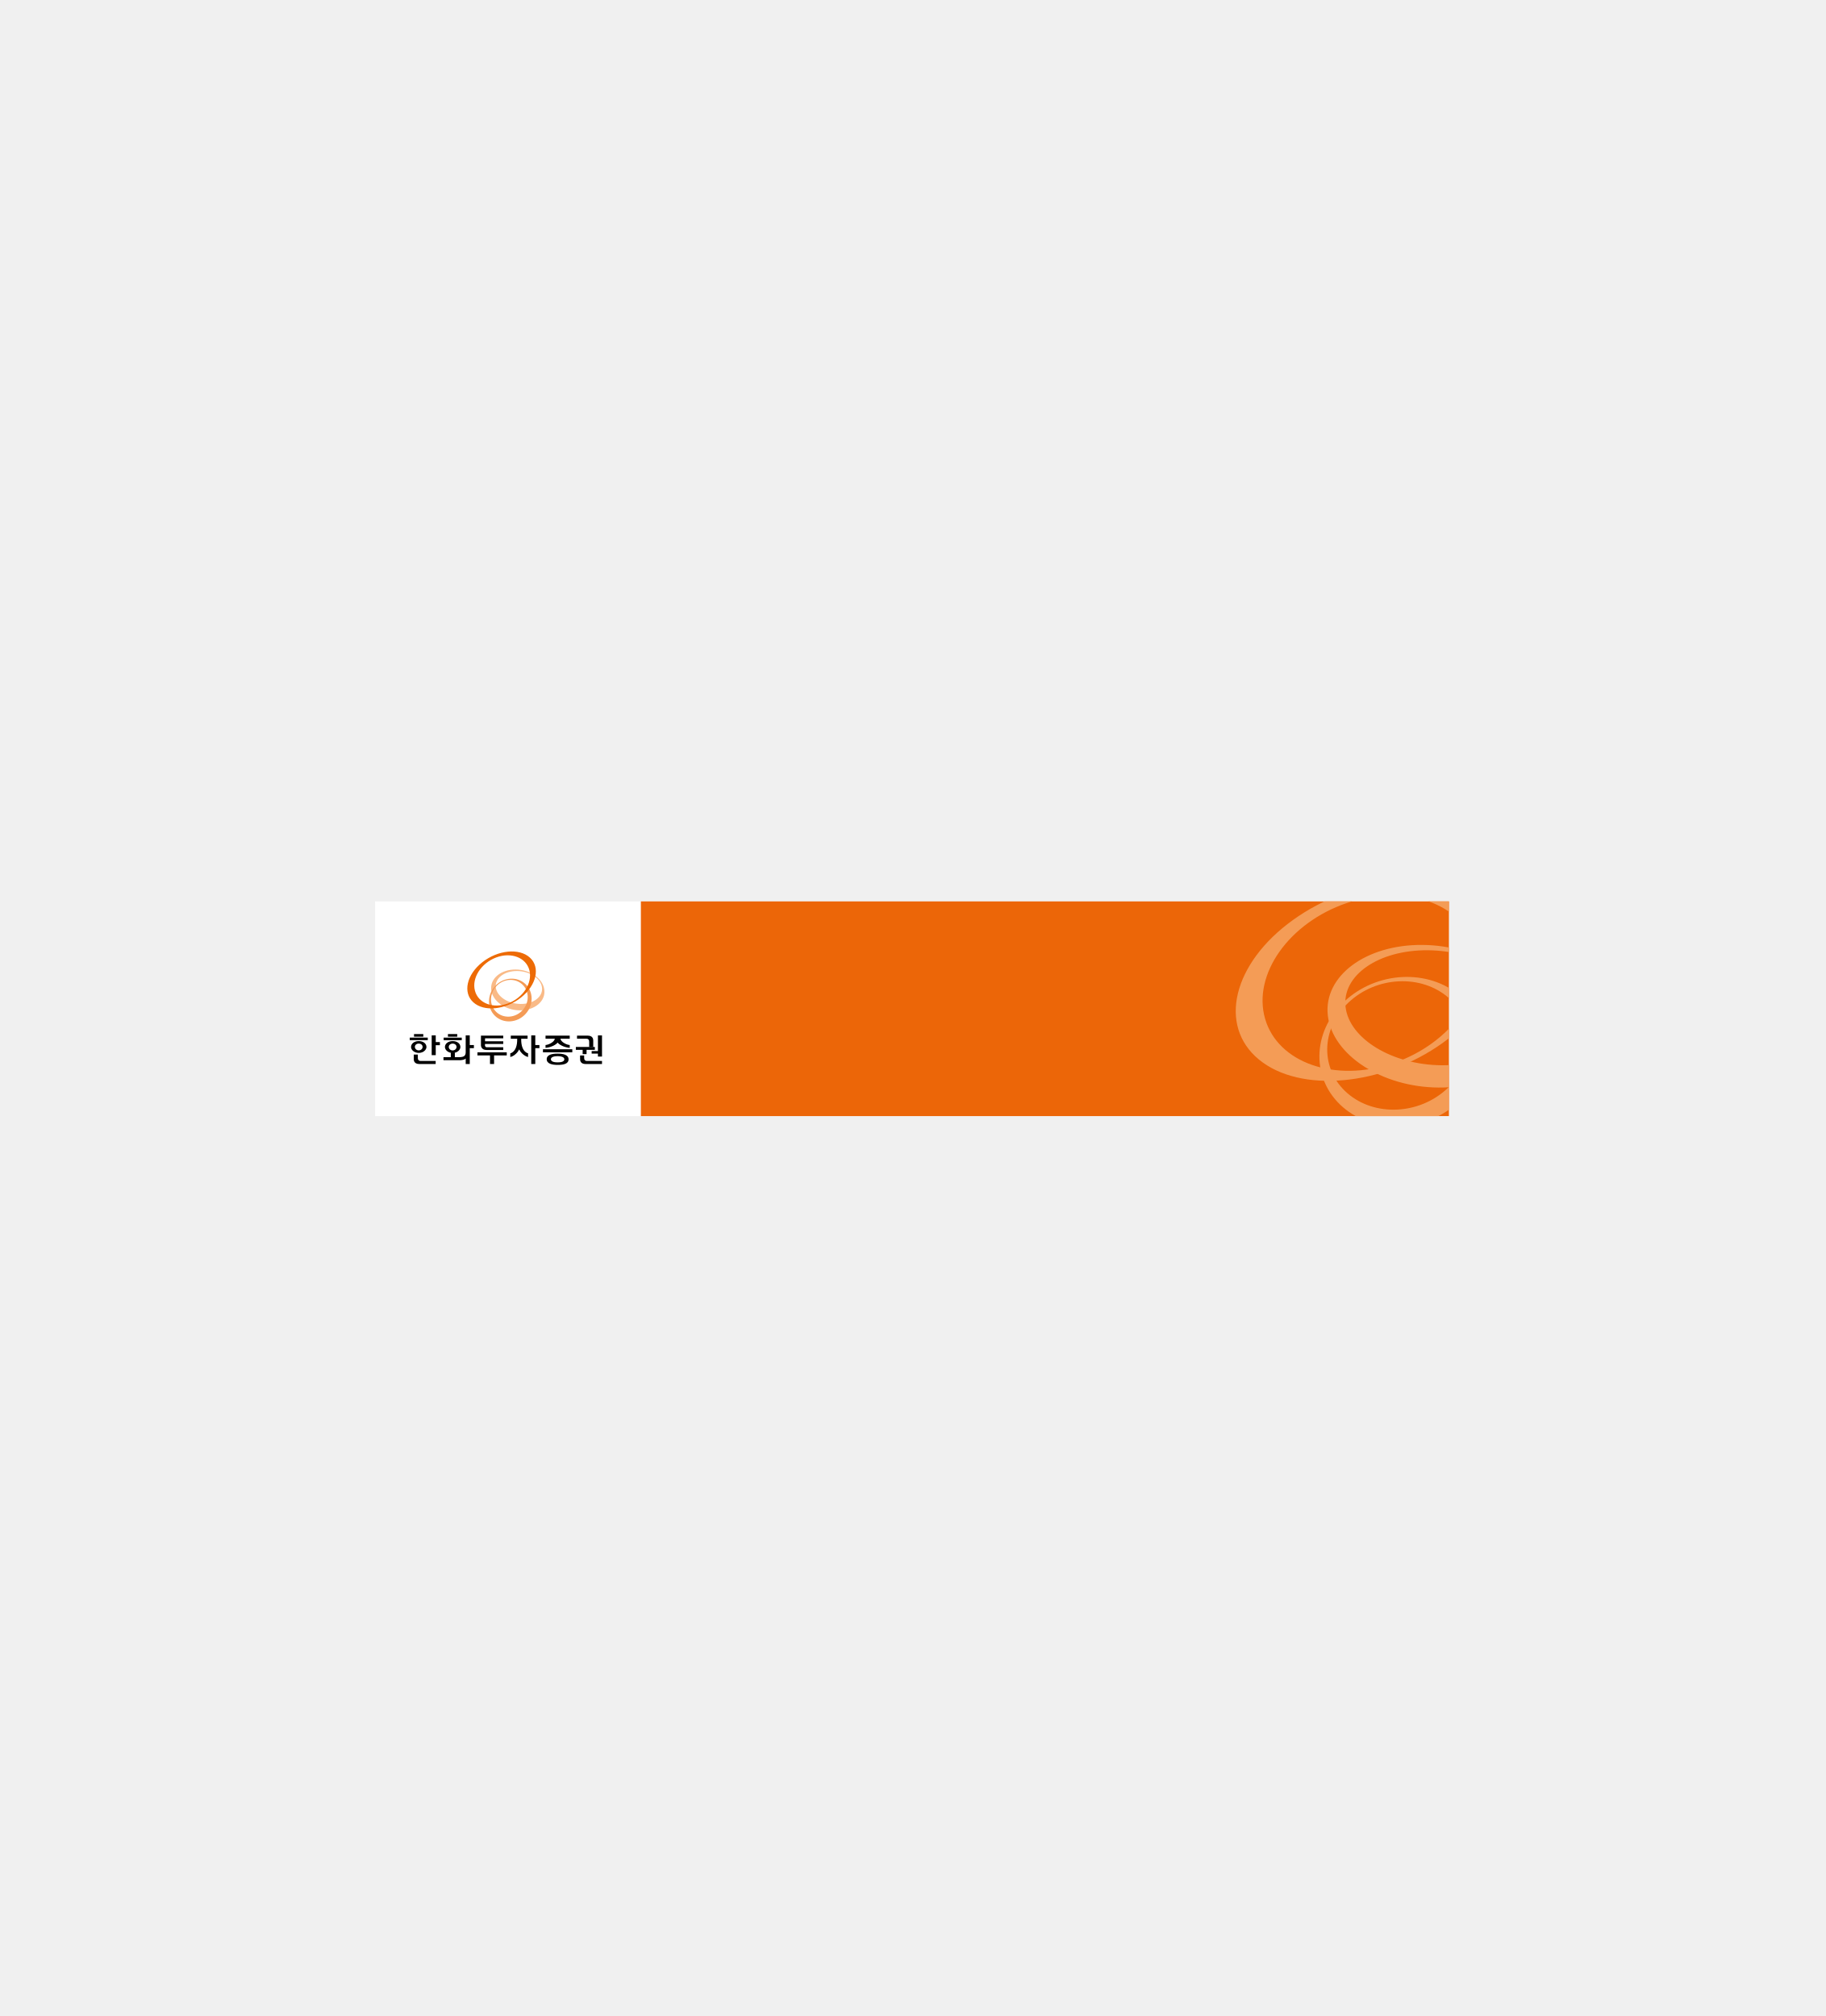
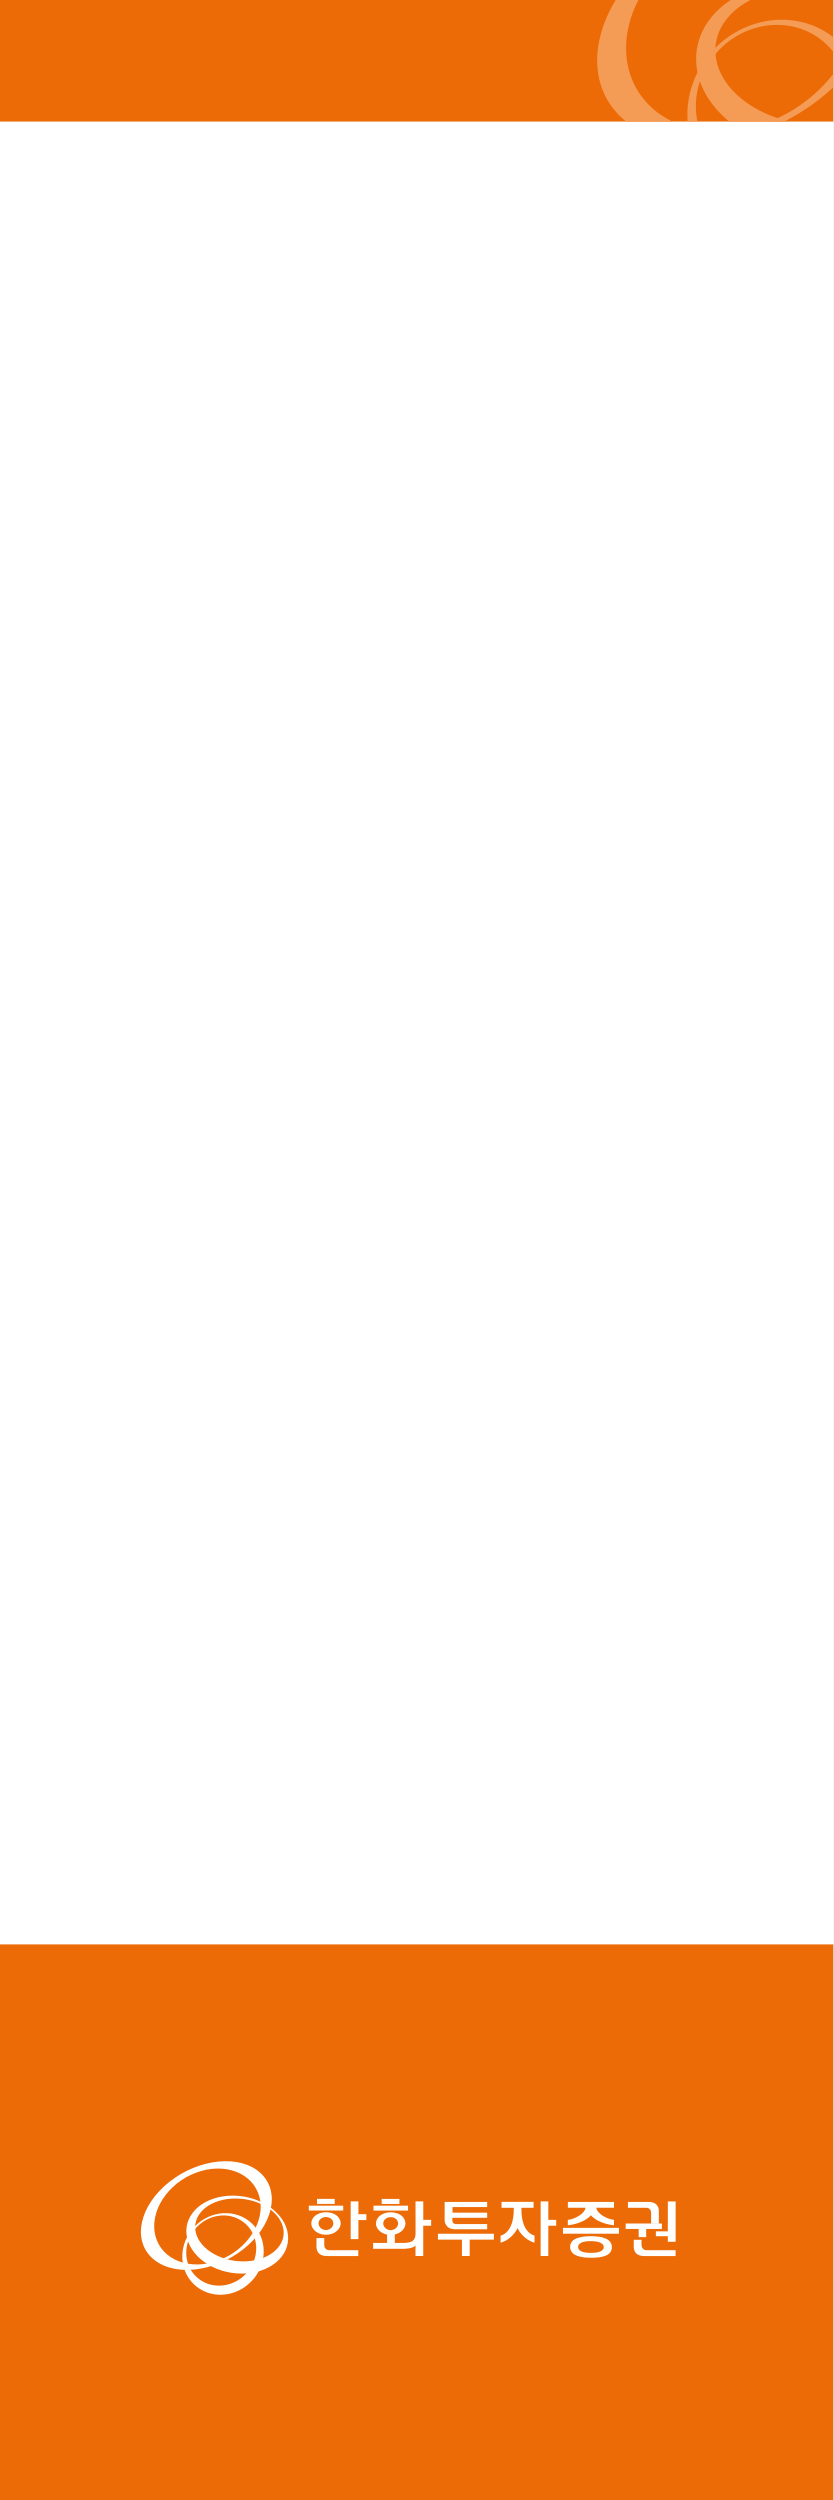
- <svg xmlns="http://www.w3.org/2000/svg" xmlns:xlink="http://www.w3.org/1999/xlink" version="1.1" id="Layer_1" x="0px" y="0px" viewBox="0 0 1927.56 2128.82" style="enable-background:new 0 0 1927.56 2128.82;" xml:space="preserve">
+ <svg xmlns="http://www.w3.org/2000/svg" xmlns:xlink="http://www.w3.org/1999/xlink" version="1.1" id="Layer_1" x="0px" y="0px" viewBox="878 809.82 170.08 510.24" style="enable-background:new 0 0 1927.56 2128.82;" xml:space="preserve">
  <style type="text/css">
- 	.st0{fill-rule:evenodd;clip-rule:evenodd;fill:#FFFFFF;}
- 	.st1{fill:#F9BA87;}
- 	.st2{fill:#F49B56;}
- 	.st3{fill:#ED6B06;}
	
- 		.st4{clip-path:url(#SVGID_00000021824868744023201650000002021082026501673406_);fill-rule:evenodd;clip-rule:evenodd;fill:#EC6608;}
- 	.st5{clip-path:url(#SVGID_00000141430772371158983930000016846752906953512069_);fill:#F49C56;}
+ 		.st0{clip-path:url(#SVGID_00000156586298947100507060000008074838824624221854_);fill-rule:evenodd;clip-rule:evenodd;fill:#FFFFFF;}
+ 	
+ 		.st1{clip-path:url(#SVGID_00000156586298947100507060000008074838824624221854_);fill-rule:evenodd;clip-rule:evenodd;fill:#ED6B06;}
+ 	.st2{fill-rule:evenodd;clip-rule:evenodd;fill:#ED6B06;}
+ 	.st3{clip-path:url(#SVGID_00000134232469392522435510000008935462739209289371_);fill:#F49C56;}
+ 	.st4{fill:#FFFFFF;}
</style>
  <g>
-     <rect x="396" y="951.82" class="st0" width="1133.76" height="226.77" />
-     <path class="st1" d="M574.73,1045.55c-1.2-11.91-14.75-21.66-30.27-21.79c-15.49-0.12-27.1,9.43-25.87,21.33   c1.22,11.9,14.78,21.68,30.27,21.8C564.37,1067.02,575.96,1057.45,574.73,1045.55 M523.44,1042.55c-1.03-9.59,9.02-17.3,22.5-17.19   c13.47,0.1,25.25,7.98,26.31,17.56c1.06,9.62-9.02,17.32-22.49,17.22C536.28,1060.04,524.5,1052.17,523.44,1042.55" />
-     <path class="st2" d="M523.02,1040.93c-8.86,9.26-9.01,23.53-0.33,31.87c8.7,8.31,22.96,7.56,31.85-1.73   c8.87-9.28,9.02-23.53,0.31-31.87C546.17,1030.89,531.91,1031.65,523.02,1040.93 M551.33,1067.12c-7.64,7.97-19.9,8.63-27.38,1.46   c-7.49-7.14-7.36-19.44,0.28-27.4c7.64-7.98,19.9-8.65,27.39-1.48C559.1,1046.88,558.98,1059.14,551.33,1067.12" />
-     <path class="st3" d="M509.11,1016.17c-16.5,13.05-20.68,31.97-9.39,42.23c11.3,10.26,33.84,8.03,50.31-5.02   c16.49-13.05,20.68-31.95,9.38-42.23C548.11,1000.88,525.57,1003.13,509.11,1016.17 M523.84,1011.06   c15.9-5.95,31.59,0.07,35.09,13.45c3.48,13.38-6.55,29.06-22.45,35.01c-15.87,5.96-31.6-0.07-35.07-13.45   C497.91,1032.69,507.97,1017.02,523.84,1011.06" />
-     <path d="M500.33,1103.52h-4.37v-10.2h-4.29c0,0.27,0,18.16,0,18.16c-0.03,1.96-0.91,3.23-1.78,3.83l0-0.02   c-1.54,1.06-4.77,1.04-4.77,1.04h0h-4.9v-4.97h-4.28v4.97h-7.73v3.22c0.21,0,11.51,0,17.06,0c0.15,0,4.7-0.02,6.29-1.71   c0.06-0.07,0.1-0.13,0.12-0.18v5.89h4.28v-16.73h4.37" />
-     <rect x="472.93" y="1091.93" width="9.82" height="2.79" />
-     <rect x="468.39" y="1095.7" width="19.12" height="2.7" />
-     <path d="M477.88,1109.21c-2.26-0.01-4.09-1.68-4.08-3.72c0.02-2.05,1.86-3.48,4.12-3.48c2.27,0.01,4.09,1.46,4.09,3.51   C482,1107.56,480.15,1109.22,477.88,1109.21 M477.92,1099.34c-4.84,0-8.17,2.81-8.17,6.27c0,3.03,3.31,6.27,8.17,6.27   c4.95,0,8.16-3.33,8.16-6.27C486.08,1102.15,482.91,1099.34,477.92,1099.34" />
-     <path d="M464.43,1103.67c0.01-0.24,0-3.02,0-3.26h-4.38v-7.08h-4.28v20.89h4.28v-10.54" />
-     <path d="M459.97,1120.3h-16.08c-0.92,0-1.56-0.32-2.05-0.88c-0.62-0.69-0.7-1.6-0.69-2.7v-3.13h-4.31v4.81   c-0.01,1.29,0.31,5.13,5.77,5.15h17.37" />
-     <rect x="437.12" y="1091.93" width="9.78" height="2.78" />
-     <path d="M442.08,1109.16c-2.26-0.01-4.07-1.67-4.07-3.71c0.01-2.04,1.84-3.47,4.1-3.46c2.26,0.01,4.07,1.45,4.06,3.49   C446.17,1107.52,444.34,1109.16,442.08,1109.16 M442.11,1099.33c-4.82,0-8.13,2.8-8.13,6.25c0,3.02,3.3,6.25,8.13,6.25   c4.92,0,8.14-3.31,8.14-6.25C450.24,1102.13,447.08,1099.33,442.11,1099.33" />
-     <rect x="432.61" y="1095.68" width="19.03" height="2.68" />
-     <polyline points="521.64,1114.48 521.64,1123.54 517.34,1123.54 517.34,1114.48 504.07,1114.48 504.07,1111.24 535.02,1111.24    535.02,1114.48  " />
-     <path d="M513.89,1105.85h17.42v2.87h-17.73c-5.46,0-5.81-4.35-5.8-4.88v-10.24h23.53v2.83H512.1v3.07c0,0,0.01,0.03,0.01,0.05h19.2   v2.83h-19.28v1.63C512.13,1105.53,513.32,1105.8,513.89,1105.85" />
-     <path d="M588.72,1121.82c-2.76-0.01-7.1-0.45-7.09-3.32c0.02-2.71,4.36-3.24,7.12-3.22c2.75,0.01,7.09,0.58,7.08,3.29   C595.83,1121.37,591.48,1121.83,588.72,1121.82 M588.77,1112.57c-5.53,0-11.56,1.02-11.56,5.92c0,4.88,5.96,6.01,11.51,6.01   c5.68,0,11.56-0.84,11.56-5.91C600.28,1113.75,594.44,1112.57,588.77,1112.57" />
-     <path d="M601.51,1093.59h-25.54v3.22h9.74c0,0.54-0.24,1.09-0.45,1.46c-1.72,2.98-6.63,5.06-9.29,5.23v3.02   c7.23-0.75,11.62-3.99,12.77-5.6c1.15,1.61,5.54,4.85,12.77,5.6v-3.02c-2.67-0.17-7.58-2.25-9.3-5.23   c-0.22-0.37-0.45-0.84-0.45-1.46h9.74" />
-     <polyline points="590.82,1107.97 586.55,1107.97 573.24,1107.97 573.24,1111.19 604.23,1111.19 604.23,1107.97  " />
-     <path d="M620.58,1093.6c0,0-11.1,0.01-11.37,0v3.25h10.09c0.92,0.01,1.56,0.31,2.05,0.86c0.62,0.7,0.69,1.6,0.69,2.69v5.29   c0.24,0,4.04,0.02,4.3,0.02v-6.97C626.33,1097.44,626.02,1093.63,620.58,1093.6" />
-     <polyline points="631.29,1115.68 635.59,1115.68 635.59,1093.35 631.29,1093.35 631.29,1109.89 624.66,1109.89 624.66,1112.57    631.29,1112.57  " />
-     <polyline points="607.97,1105.55 628.02,1105.55 628.02,1108.58 619.29,1108.58 619.29,1113.1 615.16,1113.1 615.16,1108.58    607.97,1108.58  " />
-     <path d="M635.59,1120.31h-16.1c-0.92,0-1.57-0.32-2.05-0.88c-0.62-0.69-0.7-1.6-0.7-2.7v-2.17h-4.29v3.85   c-0.01,1.3,0.31,5.14,5.77,5.16h17.36" />
-     <path d="M569.51,1103.53h-4.37v-10.21h-4.26c0,0.26,0.01,29.97,0.01,30.23h4.26c0-0.71-0.01-16.72-0.01-16.72h4.37" />
-     <path d="M550.27,1097.51v-0.62H557v-3.3h-17.72v3.3h6.78c0,0.33,0,0.56,0,0.62c0.04,13.51-7.17,14.73-7.3,14.76v3.91   c5.15-1.34,8.57-6.05,9.39-8.08c0.81,2.04,4.24,6.75,9.38,8.08v-3.95C557.53,1112.23,550.22,1111.16,550.27,1097.51" />
    <g>
      <defs>
-         <rect id="SVGID_1_" x="396" y="951.82" width="1133.76" height="226.77" />
+         <rect id="SVGID_1_" x="878" y="809.82" width="170.08" height="510.24" />
      </defs>
-       <clipPath id="SVGID_00000029027923149278135780000007118168102331618451_">
+       <clipPath id="SVGID_00000179615434173673368300000017922712457914431107_">
        <use xlink:href="#SVGID_1_" style="overflow:visible;" />
      </clipPath>
-       <path style="clip-path:url(#SVGID_00000029027923149278135780000007118168102331618451_);fill-rule:evenodd;clip-rule:evenodd;fill:#EC6608;" d="    M676.63,951.82h853.23v226.77H676.63V951.82z M396,951.82" />
+       <rect x="878" y="809.82" style="clip-path:url(#SVGID_00000179615434173673368300000017922712457914431107_);fill-rule:evenodd;clip-rule:evenodd;fill:#FFFFFF;" width="170.08" height="510.24" />
+       <path style="clip-path:url(#SVGID_00000179615434173673368300000017922712457914431107_);fill-rule:evenodd;clip-rule:evenodd;fill:#ED6B06;" d="    M878,1206.67h170.08v113.39H878V1206.67z M878,809.82" />
    </g>
+     <rect x="878" y="809.82" class="st2" width="170.08" height="24.81" />
    <g>
      <defs>
-         <rect id="SVGID_00000030479175388039288800000015441107876364309902_" x="1267.57" y="951.82" width="262.19" height="226.77" />
+         <rect id="SVGID_00000015329182093201320180000007588863681626799794_" x="986.65" y="809.82" width="61.43" height="24.81" />
      </defs>
-       <clipPath id="SVGID_00000176721717591547292300000011286124648783308181_">
-         <use xlink:href="#SVGID_00000030479175388039288800000015441107876364309902_" style="overflow:visible;" />
+       <clipPath id="SVGID_00000152255351774074791580000000377433733022870150_">
+         <use xlink:href="#SVGID_00000015329182093201320180000007588863681626799794_" style="overflow:visible;" />
      </clipPath>
-       <path style="clip-path:url(#SVGID_00000176721717591547292300000011286124648783308181_);fill:#F49C56;" d="M1618.44,1073.91    c-4.68-41.58-56.99-75.66-116.78-76.11c-59.79-0.45-104.47,32.91-99.77,74.5c4.68,41.59,56.98,75.68,116.78,76.11    C1578.47,1148.86,1623.13,1115.5,1618.44,1073.91 M1420.64,1063.5c-4.08-33.54,34.75-60.44,86.7-60.07    c51.94,0.37,97.37,27.83,101.45,61.36c4.08,33.53-34.73,60.44-86.72,60.08C1470.16,1124.51,1424.71,1097.05,1420.64,1063.5" />
-       <path style="clip-path:url(#SVGID_00000176721717591547292300000011286124648783308181_);fill:#F49C56;" d="M1419.06,1057.76    c-34.23,32.42-34.81,82.25-1.28,111.33c33.56,29.09,88.51,26.38,122.74-6.01c34.23-32.37,34.78-82.22,1.24-111.32    C1508.26,1022.68,1453.3,1025.37,1419.06,1057.76 M1528.17,1149.28c-29.46,27.85-76.71,30.16-105.57,5.15    c-28.88-25.02-28.38-67.91,1.09-95.78c29.45-27.87,76.73-30.15,105.56-5.14C1558.12,1078.51,1557.64,1121.41,1528.17,1149.28" />
-       <path style="clip-path:url(#SVGID_00000176721717591547292300000011286124648783308181_);fill:#F49C56;" d="M1365.3,971.33    c-63.57,45.56-79.72,111.6-36.15,147.5c43.59,35.87,130.46,28.03,194.03-17.55c63.53-45.59,79.7-111.63,36.13-147.5    C1515.69,917.88,1428.84,925.74,1365.3,971.33 M1422.17,953.47c61.26-20.82,121.84,0.24,135.3,46.98    c13.46,46.73-25.27,101.48-86.52,122.28c-61.24,20.8-121.8-0.25-135.3-46.99C1322.19,1029,1360.93,974.25,1422.17,953.47" />
+       <path style="clip-path:url(#SVGID_00000152255351774074791580000000377433733022870150_);fill:#F49C56;" d="M1065.3,823.59    c-0.98-9.57-11.88-17.42-24.35-17.52c-12.47-0.1-21.78,7.58-20.8,17.15c0.98,9.57,11.88,17.42,24.35,17.52    C1056.97,840.85,1066.28,833.17,1065.3,823.59 M1024.06,821.2c-0.85-7.72,7.25-13.91,18.08-13.83    c10.83,0.08,20.3,6.41,21.15,14.13c0.85,7.72-7.24,13.92-18.08,13.83C1034.38,835.24,1024.9,828.92,1024.06,821.2" />
+       <path style="clip-path:url(#SVGID_00000152255351774074791580000000377433733022870150_);fill:#F49C56;" d="M1023.73,819.87    c-7.14,7.46-7.26,18.93-0.27,25.63c7,6.7,18.46,6.07,25.59-1.38c7.14-7.45,7.25-18.93,0.26-25.63    C1042.33,811.8,1030.87,812.42,1023.73,819.87 M1046.48,840.94c-6.14,6.41-16,6.94-22.01,1.19c-6.02-5.76-5.92-15.63,0.23-22.05    c6.14-6.42,16-6.94,22.01-1.18C1052.72,824.65,1052.62,834.53,1046.48,840.94" />
+       <path style="clip-path:url(#SVGID_00000152255351774074791580000000377433733022870150_);fill:#F49C56;" d="M1012.52,799.98    c-13.26,10.49-16.62,25.69-7.54,33.96c9.09,8.26,27.2,6.45,40.46-4.04c13.25-10.5,16.62-25.7,7.53-33.96    C1043.88,787.67,1025.76,789.48,1012.52,799.98 M1024.37,795.87c12.77-4.79,25.41,0.06,28.21,10.82    c2.81,10.76-5.27,23.36-18.04,28.15c-12.77,4.79-25.4-0.06-28.21-10.82C1003.53,813.25,1011.61,800.65,1024.37,795.87" />
    </g>
+     <path class="st4" d="M936.78,1265.98c-0.45-4.39-5.45-7.99-11.17-8.04c-5.72-0.05-10,3.48-9.55,7.87c0.45,4.39,5.45,8,11.17,8.04   C932.96,1273.9,937.23,1270.38,936.78,1265.98 M917.86,1264.88c-0.39-3.54,3.32-6.39,8.3-6.35c4.97,0.04,9.32,2.94,9.71,6.48   c0.39,3.54-3.32,6.39-8.3,6.35C922.59,1271.33,918.25,1268.43,917.86,1264.88" />
+     <path class="st4" d="M917.7,1264.28c-3.28,3.42-3.33,8.69-0.12,11.76c3.21,3.07,8.47,2.79,11.75-0.63s3.33-8.69,0.12-11.76   C926.24,1260.57,920.98,1260.85,917.7,1264.28 M928.15,1273.94c-2.82,2.94-7.34,3.19-10.1,0.54c-2.76-2.64-2.72-7.17,0.1-10.12   c2.82-2.94,7.34-3.19,10.1-0.54C931.01,1266.47,930.97,1271,928.15,1273.94" />
+     <path class="st4" d="M912.56,1255.14c-6.08,4.81-7.63,11.79-3.46,15.58c4.17,3.79,12.48,2.96,18.57-1.85   c6.08-4.82,7.63-11.79,3.46-15.58C926.95,1249.5,918.64,1250.33,912.56,1255.14 M918,1253.26c5.86-2.2,11.66,0.03,12.95,4.96   c1.29,4.94-2.42,10.72-8.28,12.92c-5.86,2.2-11.66-0.03-12.95-4.96C908.44,1261.24,912.14,1255.45,918,1253.26" />
+     <path class="st4" d="M966,1262.88h-1.61v-3.76h-1.58c0,0.1,0,6.7,0,6.7c-0.01,0.72-0.33,1.19-0.66,1.41l0-0.01   c-0.57,0.39-1.76,0.38-1.76,0.38h0h-1.81v-1.83h-1.58v1.83h-2.85v1.19c0.08,0,4.24,0,6.29,0c0.06,0,1.73-0.01,2.32-0.63   c0.02-0.03,0.04-0.05,0.04-0.07v2.17h1.58v-6.17H966" />
+     <rect x="955.9" y="1258.61" class="st4" width="3.62" height="1.03" />
+     <rect x="954.23" y="1259.99" class="st4" width="7.05" height="1" />
+     <path class="st4" d="M957.73,1264.98c-0.83,0-1.51-0.62-1.51-1.37c0.01-0.76,0.69-1.28,1.52-1.28c0.84,0,1.51,0.54,1.51,1.29   C959.25,1264.37,958.56,1264.98,957.73,1264.98 M957.74,1261.34c-1.78,0-3.01,1.04-3.01,2.31c0,1.12,1.22,2.31,3.01,2.31   c1.82,0,3.01-1.22,3.01-2.31C960.75,1262.37,959.58,1261.34,957.74,1261.34" />
+     <path class="st4" d="M952.77,1262.93v-1.2h-1.62v-2.61h-1.58v7.7h1.58c0-0.1,0-3.89,0-3.89" />
+     <path class="st4" d="M951.12,1269.07h-5.93c-0.34,0-0.58-0.12-0.76-0.32c-0.23-0.26-0.26-0.59-0.25-0.99v-1.16h-1.59v1.77   c0,0.48,0.12,1.89,2.13,1.9h6.4" />
+     <rect x="942.7" y="1258.6" class="st4" width="3.61" height="1.03" />
+     <path class="st4" d="M944.52,1264.96c-0.83,0-1.5-0.62-1.5-1.37c0-0.75,0.68-1.28,1.51-1.28c0.83,0,1.5,0.54,1.5,1.29   C946.03,1264.35,945.36,1264.96,944.52,1264.96 M944.53,1261.33c-1.78,0-3,1.03-3,2.3c0,1.11,1.22,2.3,3,2.3c1.82,0,3-1.22,3-2.3   C947.53,1262.36,946.37,1261.33,944.53,1261.33" />
+     <rect x="941.03" y="1259.99" class="st4" width="7.02" height="0.99" />
+     <polyline class="st4" points="973.86,1266.92 973.86,1270.26 972.28,1270.26 972.28,1266.92 967.38,1266.92 967.38,1265.72    978.8,1265.72 978.8,1266.92  " />
+     <path class="st4" d="M971.01,1263.74h6.42v1.06h-6.54c-2.01,0-2.14-1.6-2.14-1.8v-3.78h8.68v1.05h-7.08v1.13c0,0,0,0.01,0,0.02   h7.08v1.04h-7.11v0.6C970.36,1263.62,970.8,1263.72,971.01,1263.74" />
+     <path class="st4" d="M998.6,1269.63c-1.02,0-2.62-0.17-2.61-1.22c0-1,1.6-1.2,2.62-1.19c1.02,0.01,2.62,0.22,2.61,1.22   C1001.23,1269.46,999.62,1269.63,998.6,1269.63 M998.62,1266.22c-2.04,0-4.26,0.38-4.26,2.18c0,1.8,2.2,2.22,4.25,2.22   c2.1,0,4.27-0.31,4.27-2.18C1002.87,1266.65,1000.71,1266.22,998.62,1266.22" />
+     <path class="st4" d="M1003.32,1259.22h-9.42v1.19h3.59c0,0.2-0.09,0.4-0.17,0.54c-0.63,1.1-2.44,1.86-3.43,1.93v1.11   c2.66-0.28,4.29-1.47,4.71-2.06c0.42,0.59,2.04,1.79,4.71,2.06v-1.11c-0.98-0.06-2.79-0.83-3.43-1.93   c-0.08-0.14-0.16-0.31-0.16-0.54h3.59" />
+     <polyline class="st4" points="999.38,1264.52 997.8,1264.52 992.9,1264.52 992.9,1265.71 1004.32,1265.71 1004.32,1264.52  " />
+     <path class="st4" d="M1010.35,1259.22h-4.19v1.2h3.72c0.34,0,0.58,0.11,0.76,0.32c0.23,0.26,0.25,0.59,0.25,0.99v1.95   c0.09,0,1.49,0.01,1.58,0.01v-2.57C1012.47,1260.64,1012.36,1259.23,1010.35,1259.22" />
+     <polyline class="st4" points="1014.3,1267.36 1015.89,1267.36 1015.89,1259.13 1014.3,1259.13 1014.3,1265.23 1011.86,1265.23    1011.86,1266.22 1014.3,1266.22  " />
+     <polyline class="st4" points="1005.7,1263.63 1013.09,1263.63 1013.09,1264.74 1009.88,1264.74 1009.88,1266.41 1008.35,1266.41    1008.35,1264.74 1005.7,1264.74  " />
+     <path class="st4" d="M1015.89,1269.07h-5.94c-0.34,0-0.58-0.12-0.76-0.32c-0.23-0.26-0.26-0.59-0.26-1v-0.8h-1.58v1.42   c0,0.48,0.12,1.9,2.13,1.9h6.4" />
+     <path class="st4" d="M991.52,1262.88h-1.61v-3.77h-1.57c0,0.09,0,11.05,0,11.15h1.57c0-0.26,0-6.17,0-6.17h1.61" />
+     <path class="st4" d="M984.42,1260.66v-0.23h2.48v-1.22h-6.54v1.22h2.5c0,0.12,0,0.21,0,0.23c0.02,4.98-2.64,5.43-2.69,5.44v1.44   c1.9-0.49,3.16-2.23,3.46-2.98c0.3,0.75,1.57,2.49,3.46,2.98v-1.46C987.1,1266.09,984.4,1265.7,984.42,1260.66" />
  </g>
</svg>
